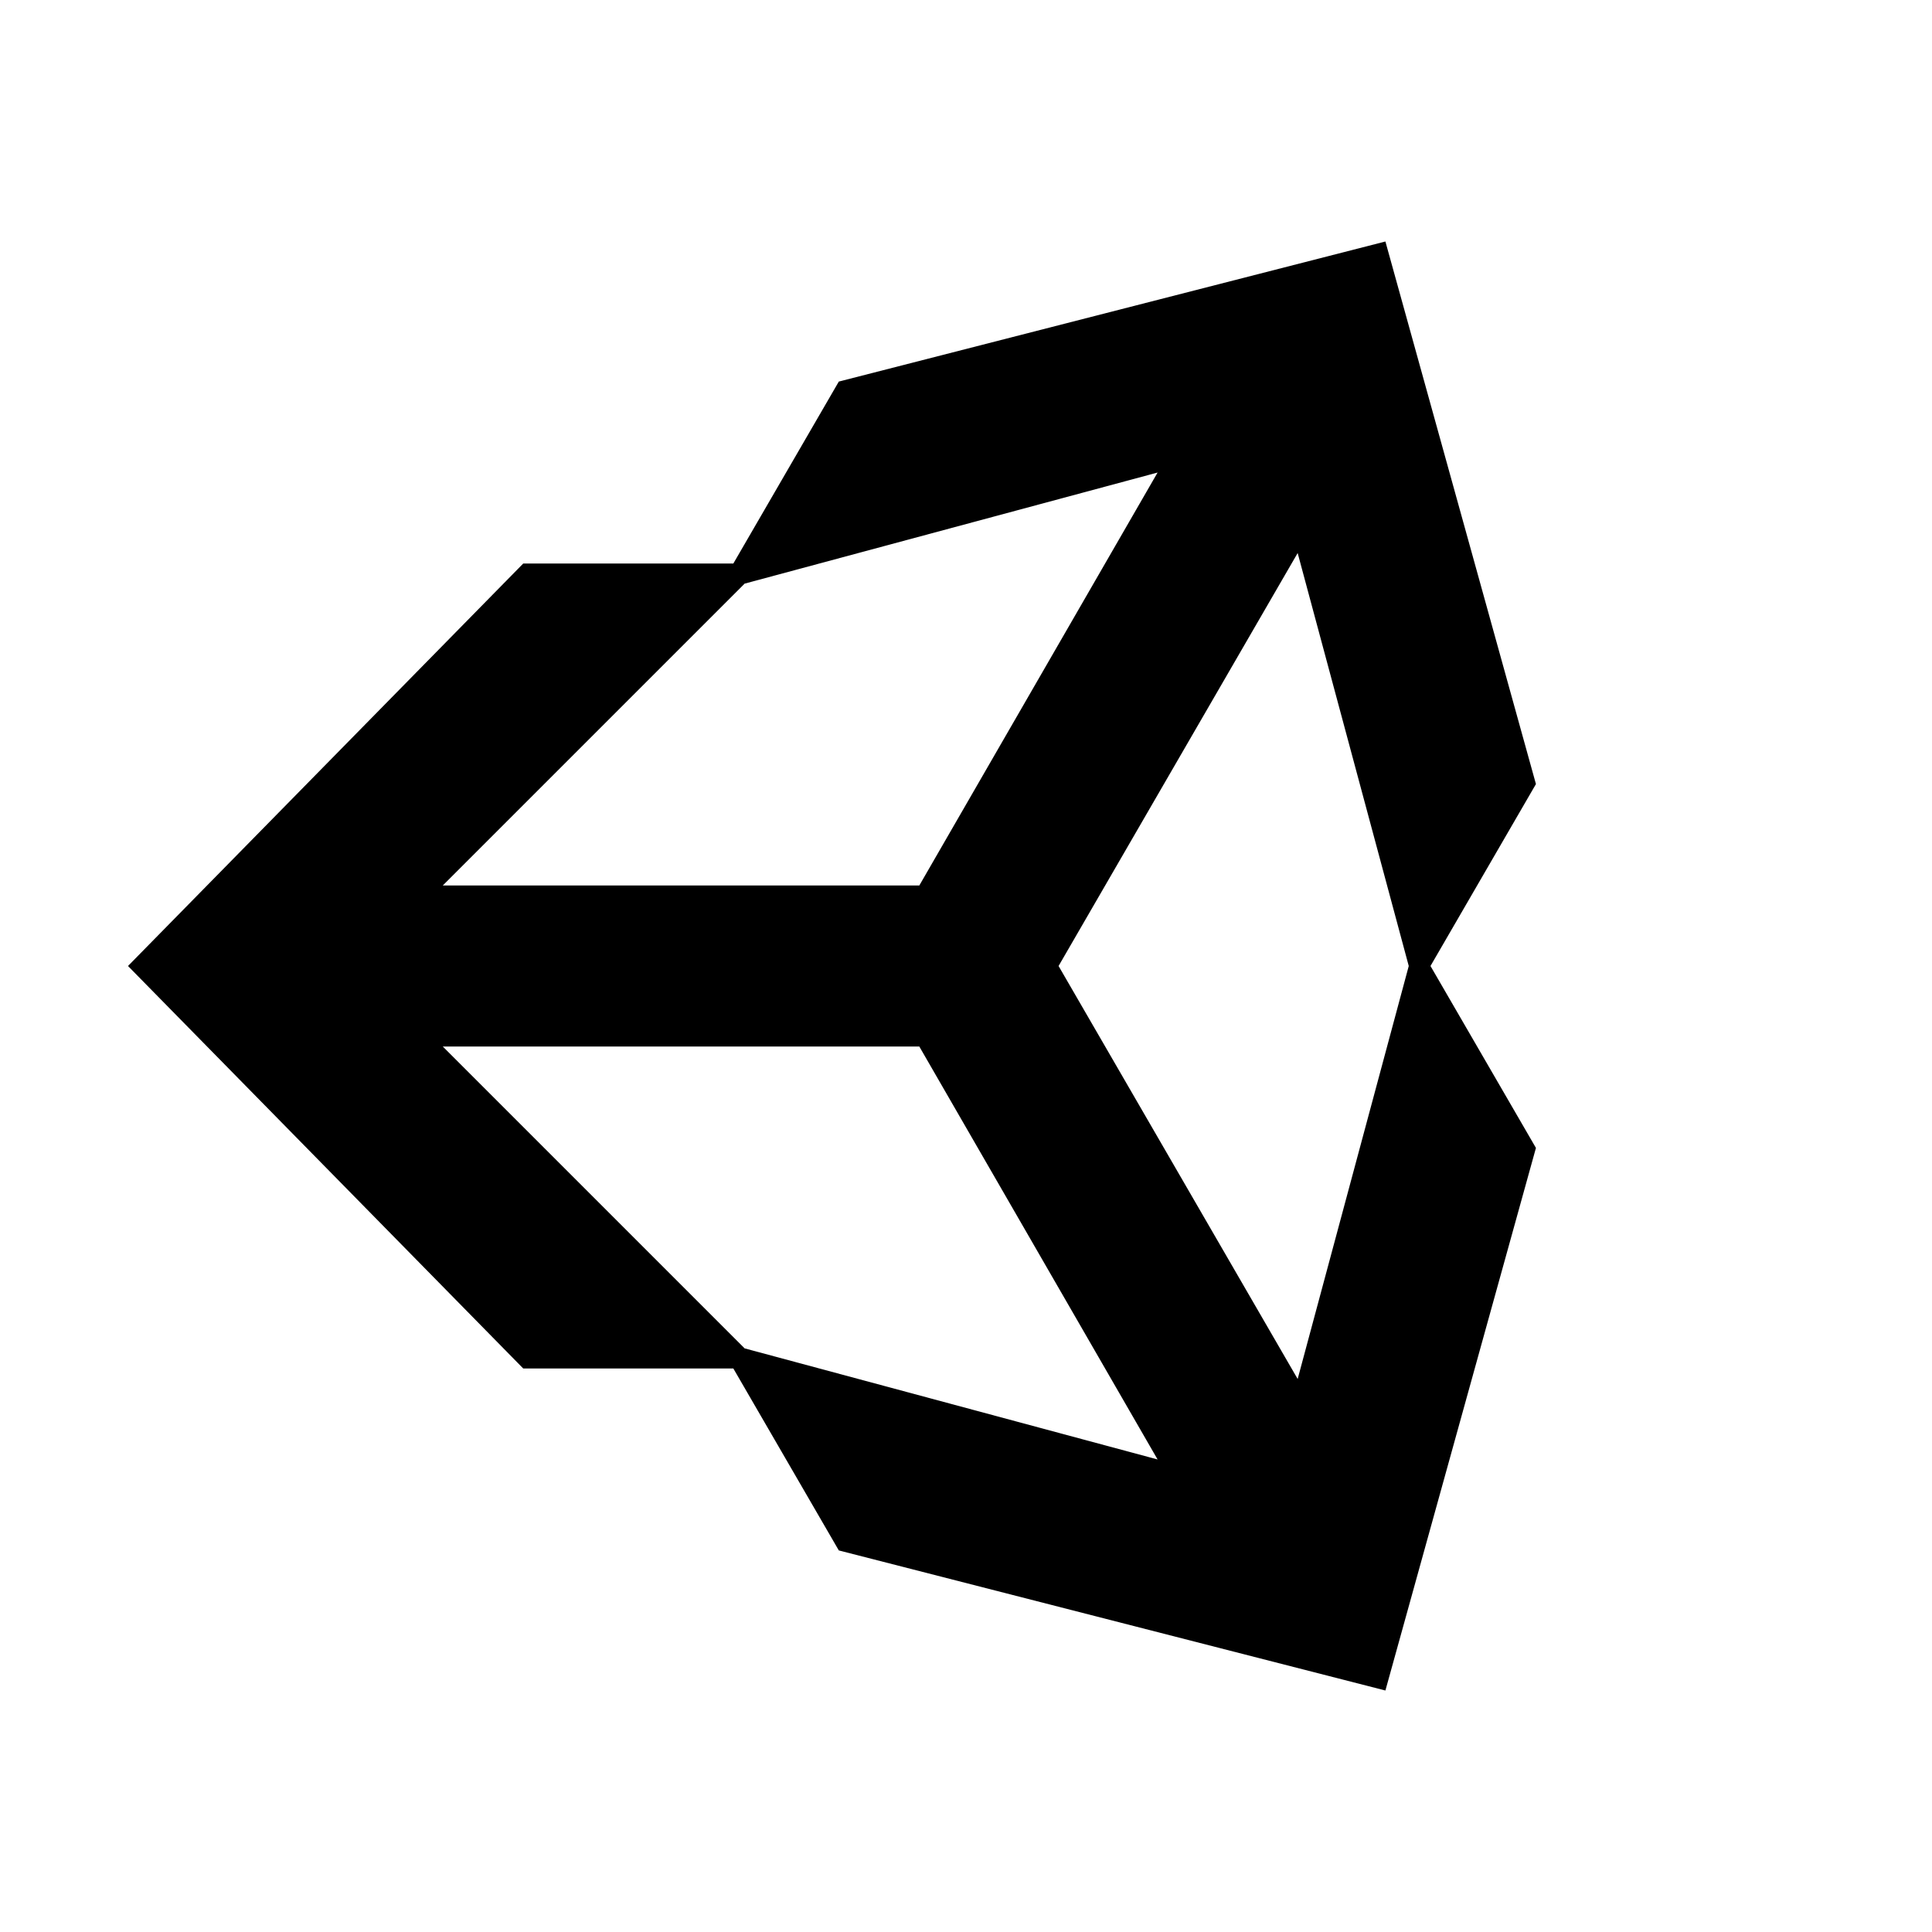
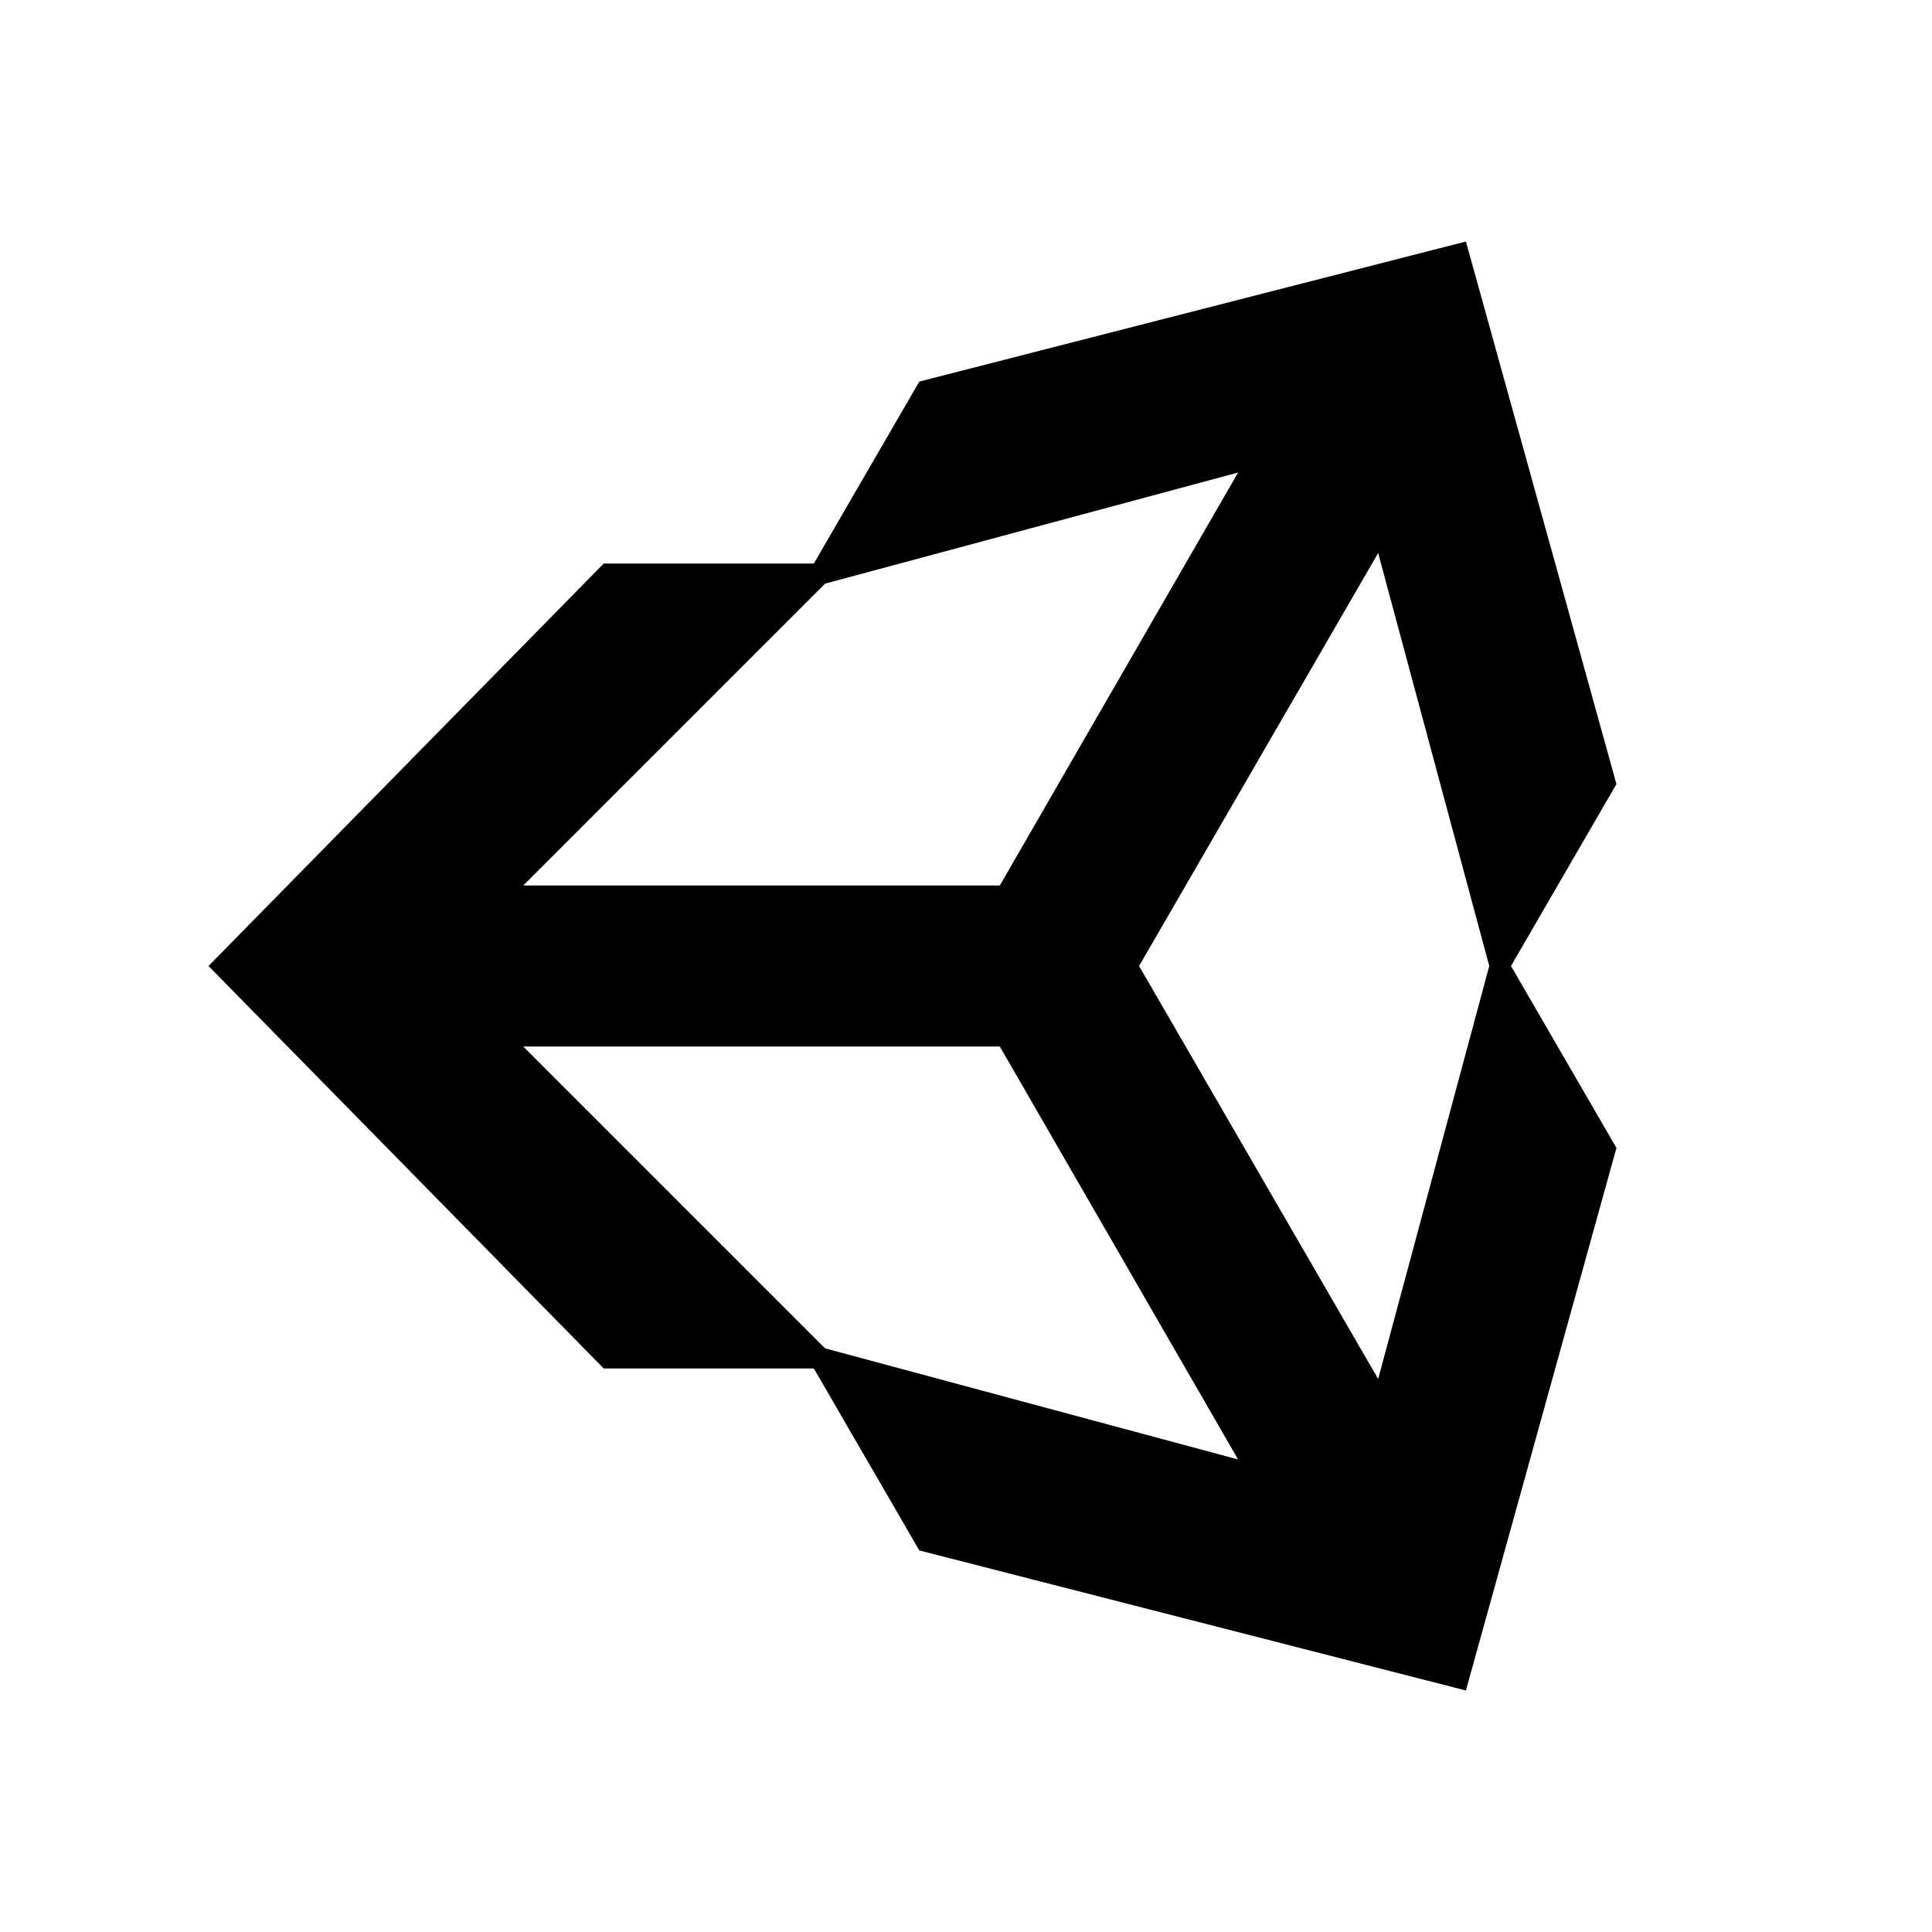
<svg xmlns="http://www.w3.org/2000/svg" version="1.1" id="mdi-unity" width="24" height="24" viewBox="0 0 24 24">
-   <path d="M9.11,17H6.5L1.59,12L6.5,7H9.11L10.42,4.74L17.21,3L19.08,9.74L17.77,12L19.08,14.26L17.21,21L10.42,19.26L9.11,17M9.25,16.75L14.38,18.13L11.42,13H5.5L9.25,16.75M16.12,17.13L17.5,12L16.12,6.87L13.15,12L16.12,17.13M9.25,7.25L5.5,11H11.42L14.38,5.87L9.25,7.25Z" />
+   <path d="M10.11,17H7.5L2.59,12L7.5,7H10.11L11.42,4.74L18.21,3L20.08,9.74L18.77,12L20.08,14.26L18.21,21L11.42,19.26L10.11,17M10.25,16.75L15.38,18.13L12.42,13H6.5L10.25,16.75M17.12,17.13L18.5,12L17.12,6.87L14.15,12L17.12,17.13M10.25,7.25L6.5,11H12.42L15.38,5.87L10.25,7.25Z" />
</svg>
